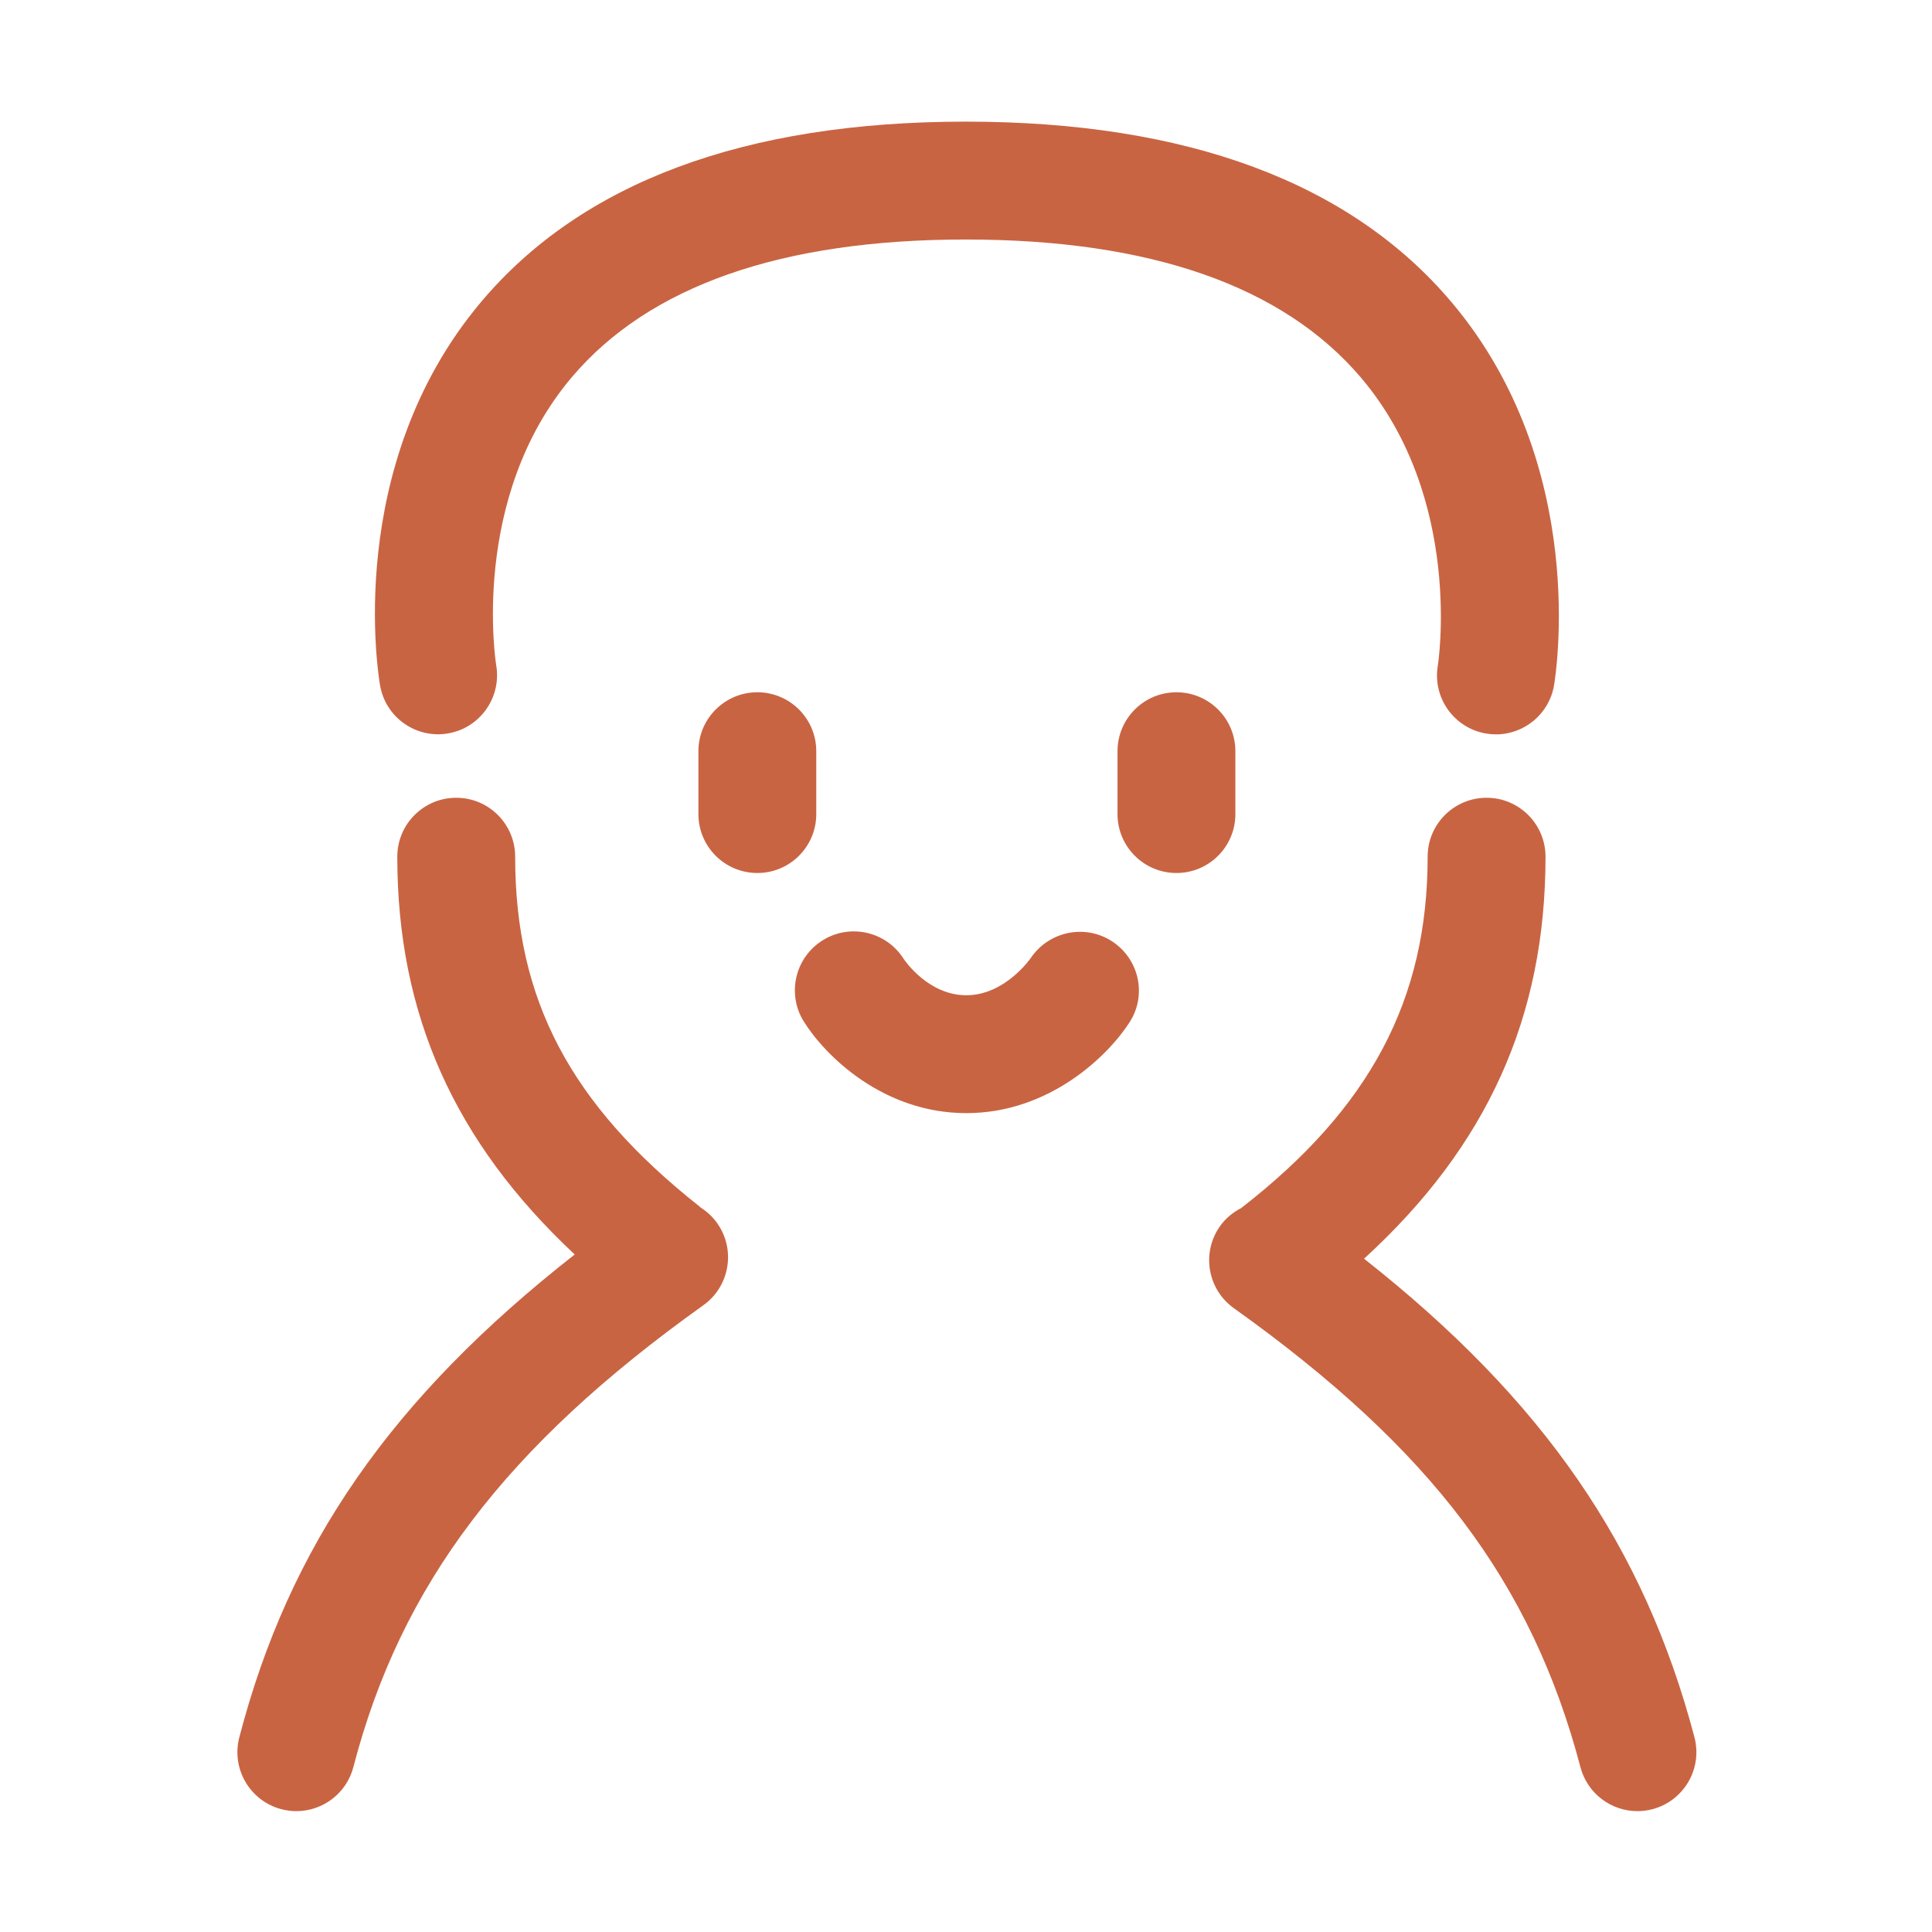
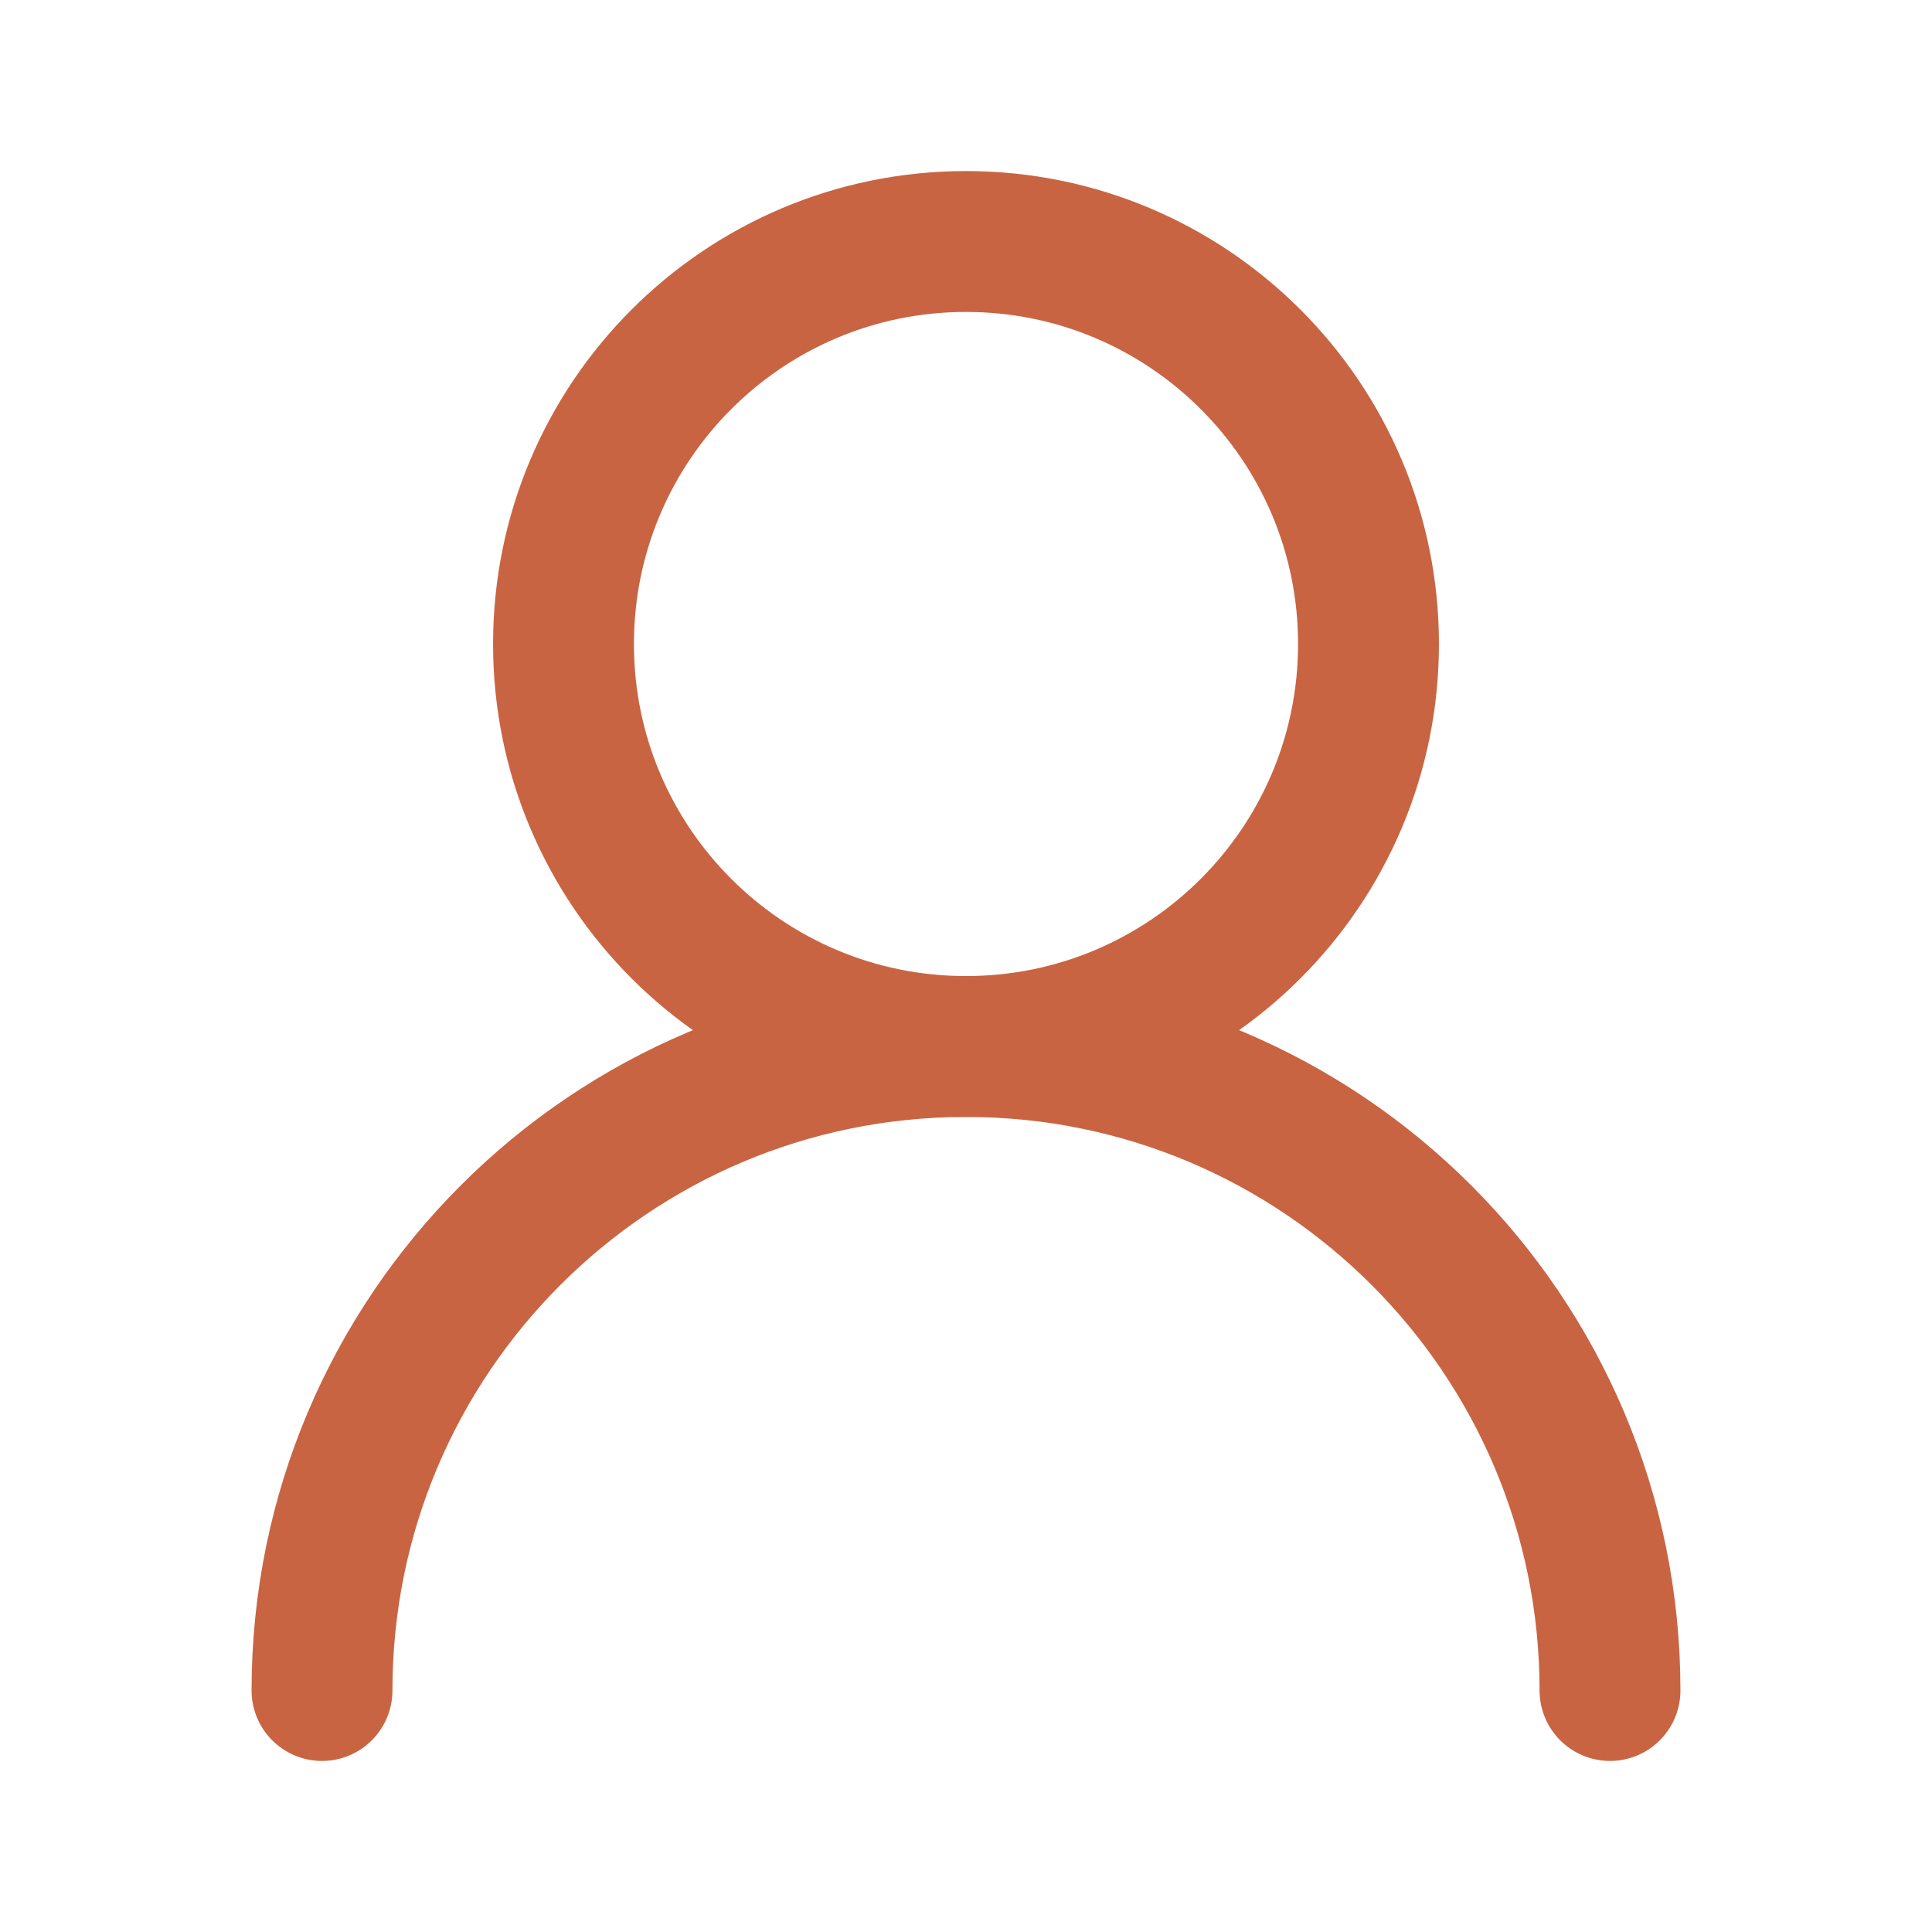
- <svg xmlns="http://www.w3.org/2000/svg" viewBox="0 0 1024 1024" width="200" height="200">
-   <path d="M371.32 639.999c-0.202-0.168-0.349-0.375-0.556-0.538-68.493-54.162-97.718-109.608-97.718-185.393 0-17.251-13.981-31.236-31.236-31.236s-31.237 13.987-31.237 31.236c0 83.275 30.083 151.038 94.032 210.832C207.275 741.188 153.244 819.38 126.839 920.827c-4.342 16.696 5.664 33.759 22.36 38.101 2.644 0.682 5.287 1.017 7.891 1.017 13.88 0 26.55-9.324 30.21-23.376 25.166-96.706 80.645-169.907 185.49-244.771 14.043-10.026 17.296-29.534 7.271-43.571C377.637 644.831 374.641 642.099 371.32 639.999z" fill="#c96442" />
-   <path d="M898.081 920.726c-26.666-101.043-79.924-178.587-175.113-253.588 65.422-59.792 96.187-128.296 96.187-213.07 0-17.251-13.981-31.236-31.236-31.236s-31.237 13.987-31.237 31.236c0 75.748-30.541 133.269-98.849 186.245-4.272 2.204-8.15 5.302-11.132 9.484-10.026 14.038-6.772 33.545 7.271 43.571 104.581 74.681 157.811 145.167 183.71 243.301 3.691 14.012 16.34 23.275 30.179 23.275 2.634 0 5.318-0.336 7.992-1.047C892.529 954.494 902.483 937.412 898.081 920.726z" fill="#c96442" />
-   <path d="M237.548 388.711c16.95-2.934 28.329-19.081 25.461-36.047-0.152-0.88-14.225-88.505 39.961-152.621 40.989-48.508 111.281-73.1 208.927-73.1 97.727 0 168.194 24.638 209.456 73.227 54.492 64.161 40.867 151.767 40.734 152.529-2.918 17.001 8.49 33.154 25.502 36.077 1.79 0.31 3.569 0.457 5.328 0.457 14.927 0 28.126-10.738 30.749-25.949 0.803-4.703 18.954-116.173-54.146-202.912C715.894 96.735 629.209 64.471 511.899 64.471c-117.302 0-203.823 32.259-257.185 95.887-72.795 86.806-54.075 198.368-53.241 203.075C204.471 380.383 220.659 391.67 237.548 388.711z" fill="#c96442" />
-   <path d="M401.406 366.916c-17.256 0-31.237 13.987-31.237 31.237l0 33.321c0 17.251 13.981 31.236 31.237 31.236s31.236-13.987 31.236-31.236l0-33.321C432.643 380.902 418.661 366.916 401.406 366.916z" fill="#c96442" />
-   <path d="M623.541 366.916c-17.256 0-31.237 13.987-31.237 31.237l0 33.321c0 17.251 13.981 31.236 31.237 31.236s31.236-13.987 31.236-31.236l0-33.321C654.779 380.902 640.797 366.916 623.541 366.916z" fill="#c96442" />
-   <path d="M589.505 498.987c-14.317-9.41-33.586-5.399-43.164 8.76-0.132 0.193-13.615 19.757-34.175 19.757-19.99 0-32.437-18.12-33.271-19.375-9.182-14.418-28.288-18.817-42.839-9.761-14.653 9.105-19.157 28.369-10.046 43.022 11.215 18.044 41.975 48.589 86.155 48.589 43.967 0 75.113-30.316 86.583-48.234C607.971 527.346 603.781 508.387 589.505 498.987z" fill="#c96442" />
+ <svg xmlns="http://www.w3.org/2000/svg" width="24" height="24" viewBox="0 0 24 24" fill="none" stroke="#C96442" stroke-width="1.75" stroke-linecap="round" stroke-linejoin="round">
+   <circle cx="12" cy="8" r="5" />
+   <path d="M20 21a8 8 0 0 0-16 0" />
</svg>
